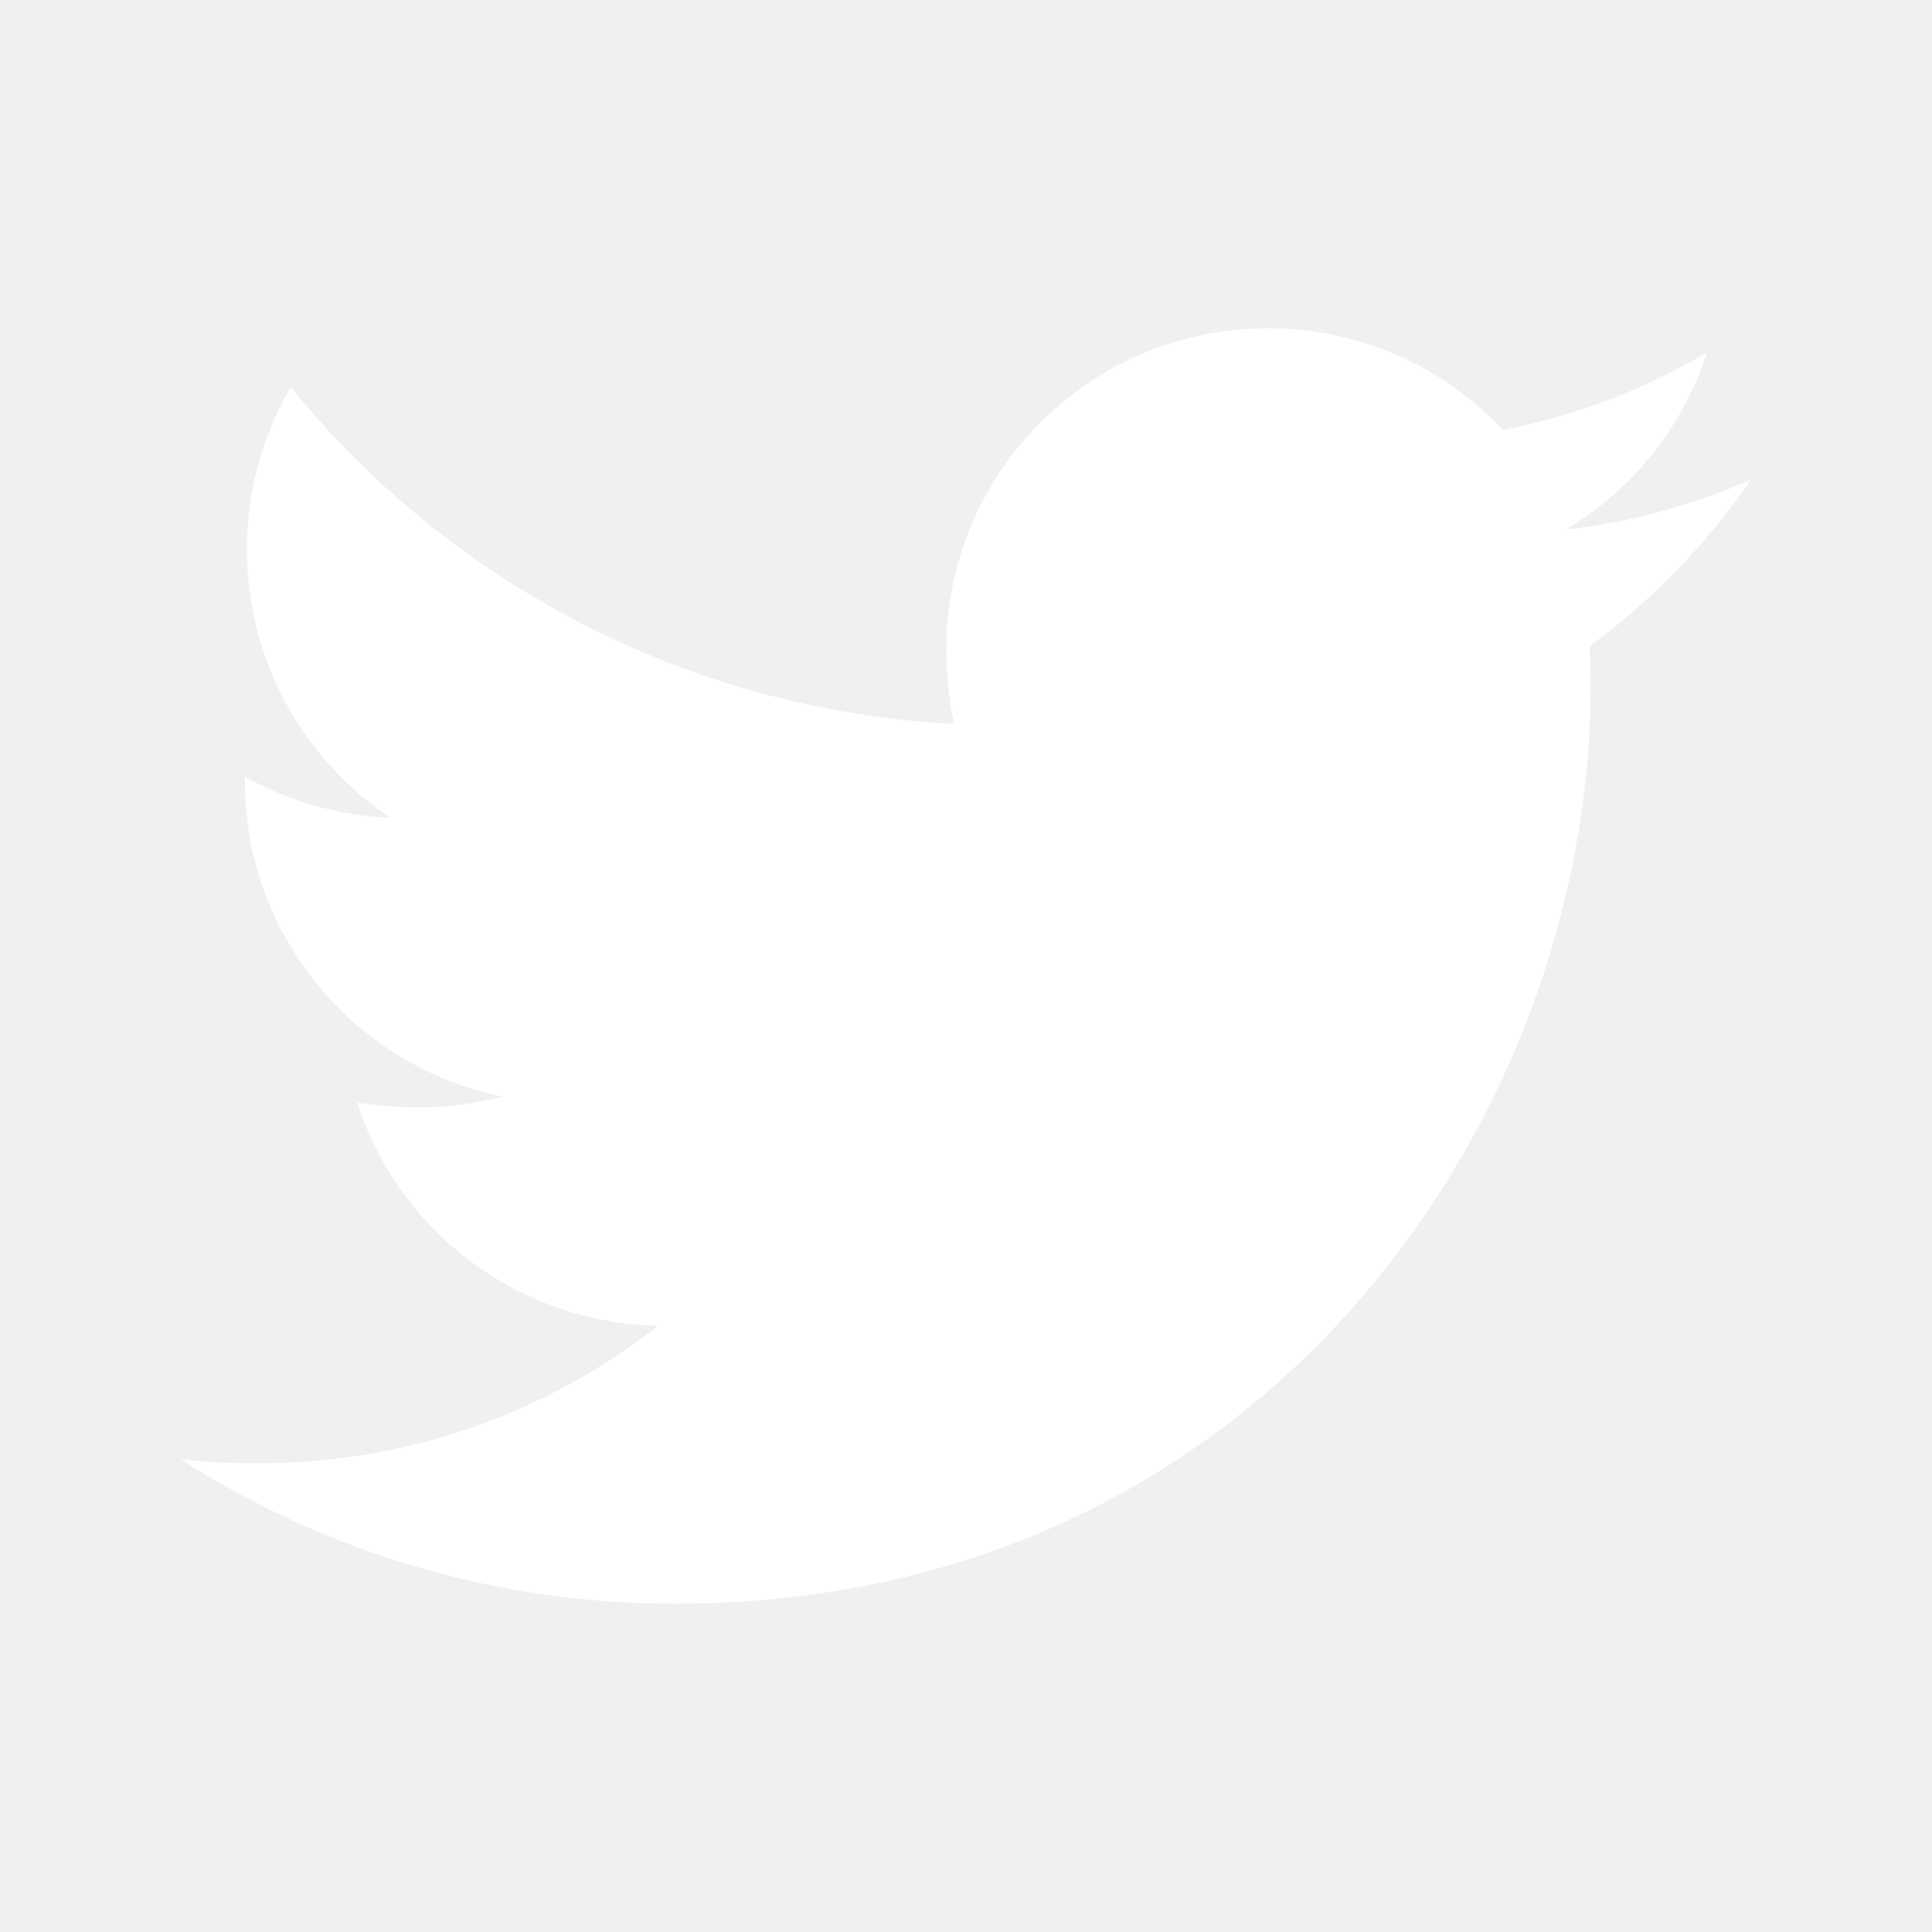
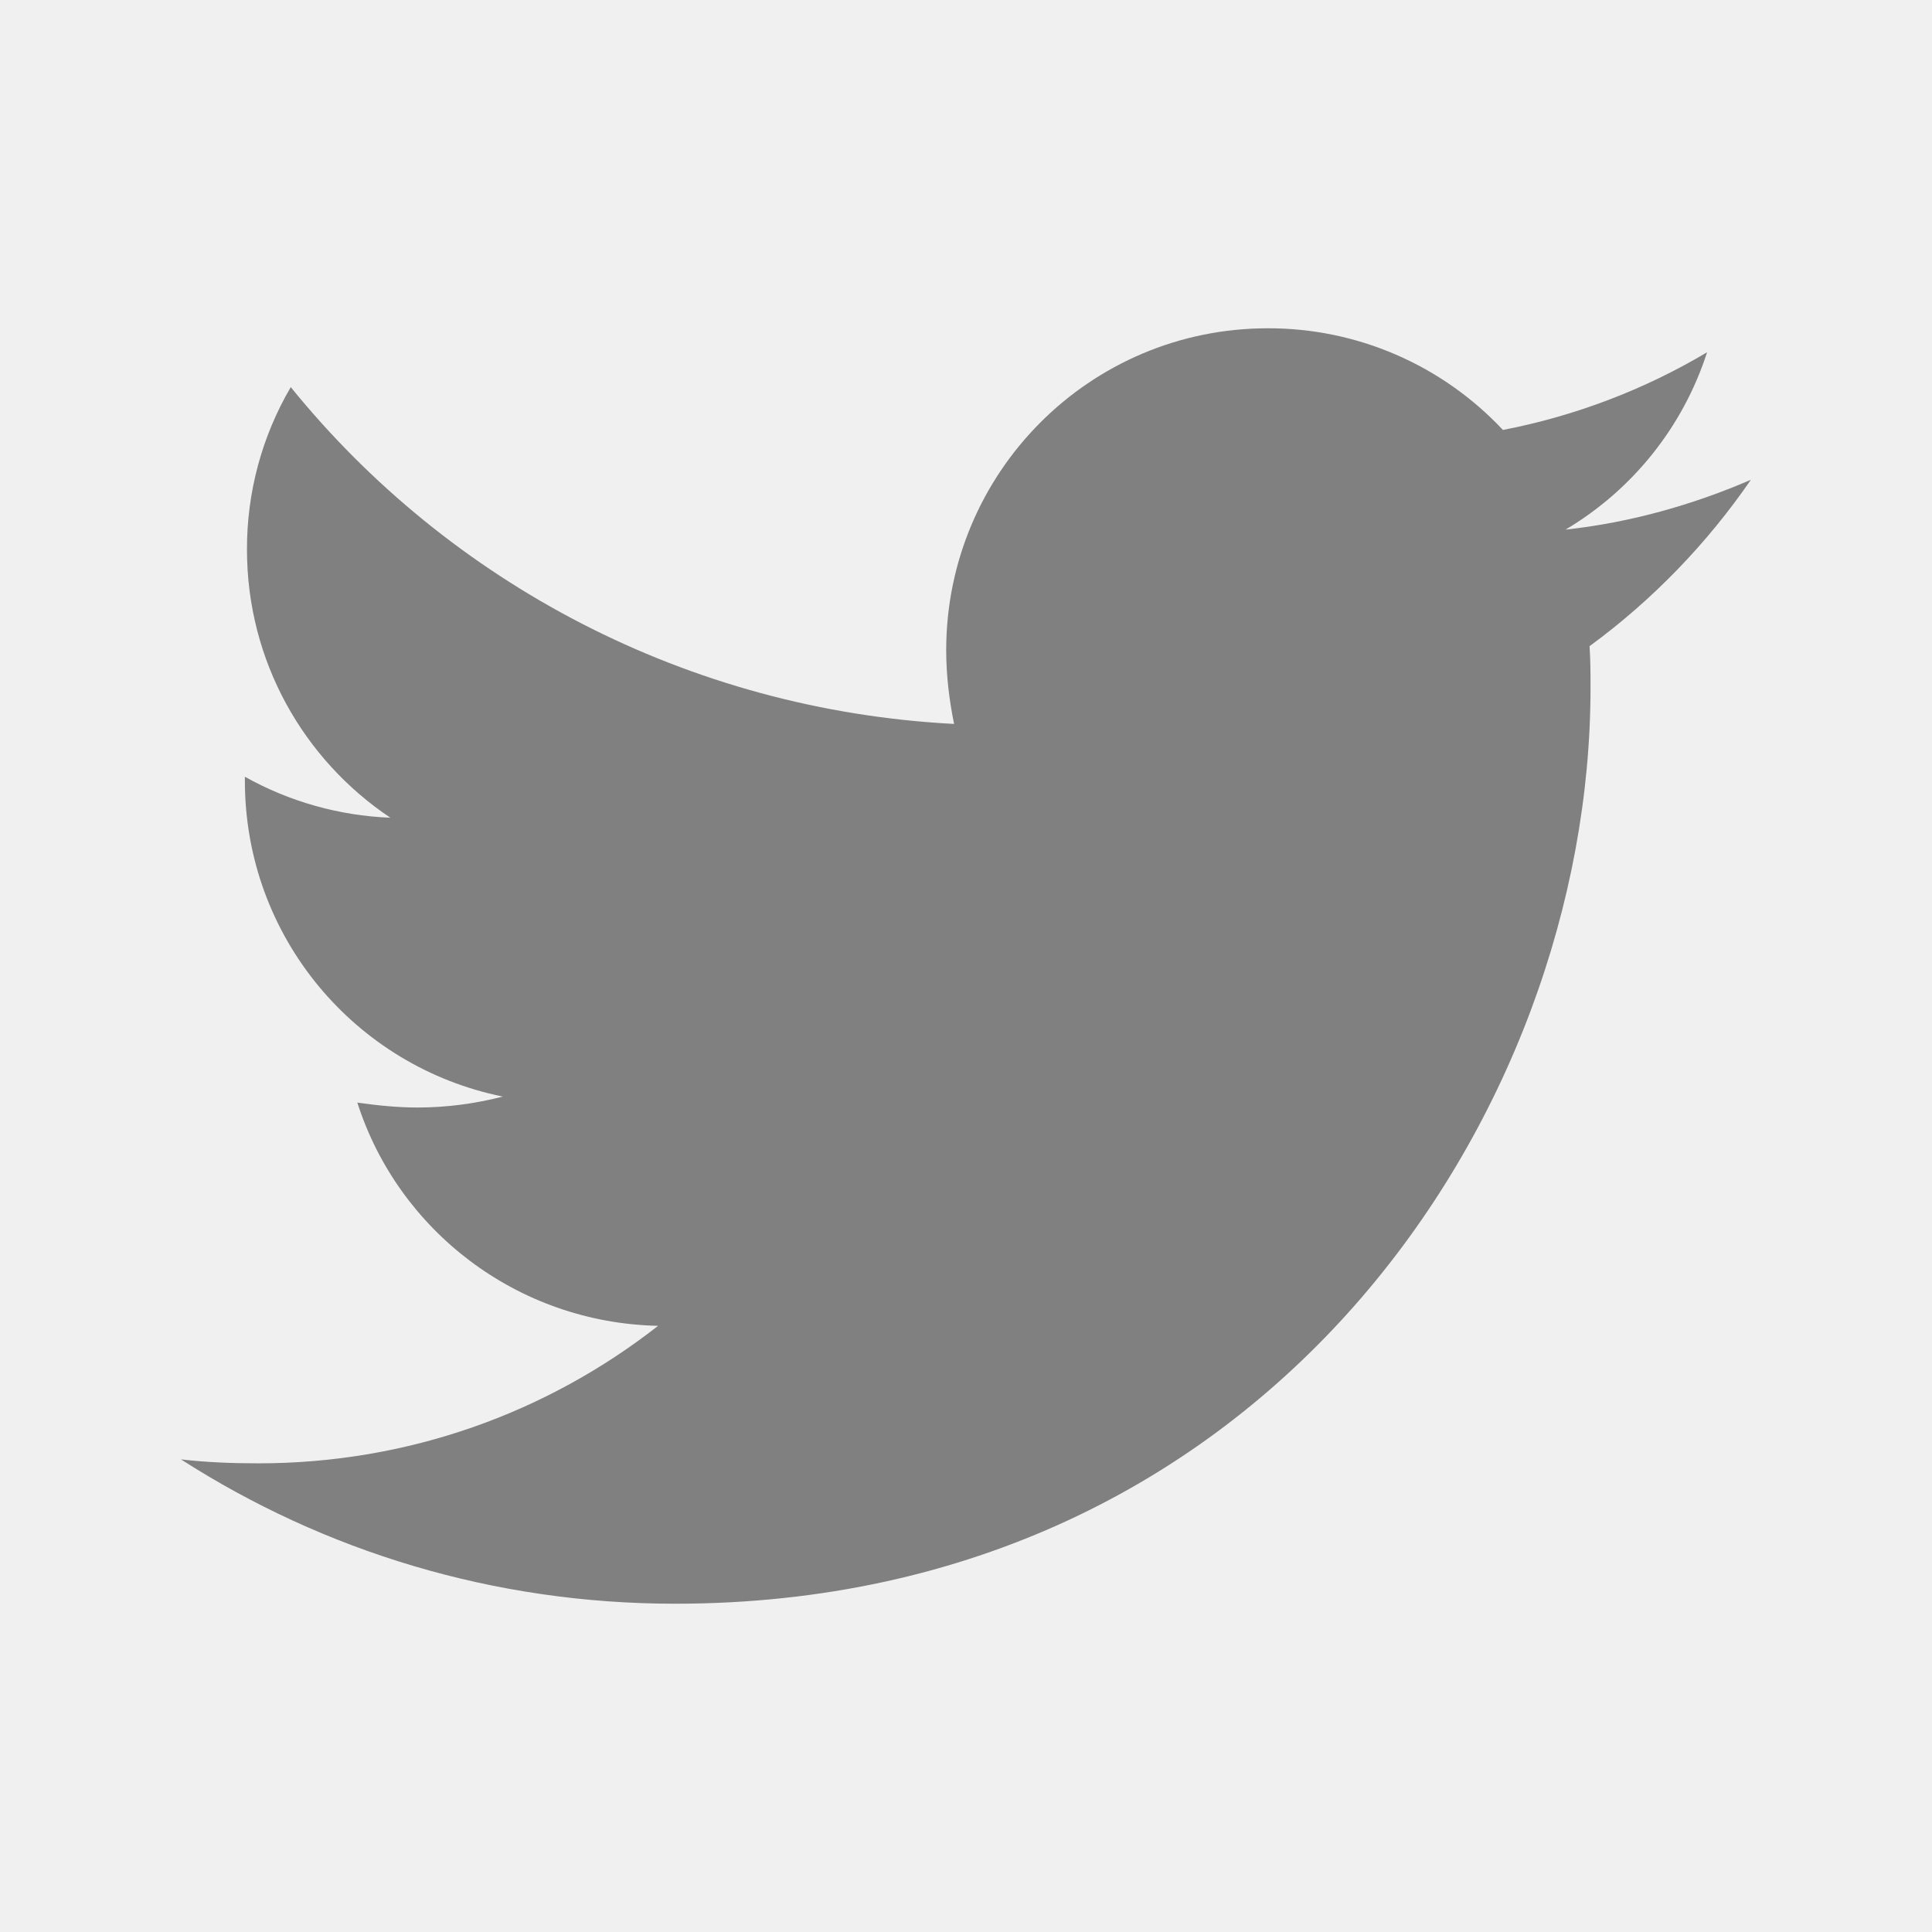
<svg xmlns="http://www.w3.org/2000/svg" width="24" height="24" viewBox="0 0 24 24" fill="none">
-   <path d="M21.75 5.96C21.033 6.27 20.252 6.492 19.448 6.579C20.283 6.083 20.908 5.3 21.206 4.376C20.423 4.842 19.565 5.168 18.67 5.341C18.296 4.942 17.844 4.623 17.342 4.406C16.839 4.188 16.297 4.077 15.75 4.078C13.535 4.078 11.754 5.873 11.754 8.077C11.754 8.386 11.791 8.695 11.852 8.993C8.536 8.82 5.578 7.235 3.612 4.809C3.253 5.421 3.066 6.118 3.068 6.827C3.068 8.215 3.773 9.438 4.849 10.158C4.215 10.133 3.596 9.959 3.042 9.649V9.698C3.042 11.641 4.416 13.252 6.246 13.622C5.902 13.711 5.549 13.757 5.194 13.758C4.934 13.758 4.688 13.732 4.439 13.697C4.945 15.281 6.42 16.432 8.175 16.47C6.802 17.545 5.081 18.178 3.213 18.178C2.878 18.178 2.569 18.166 2.248 18.129C4.02 19.266 6.122 19.922 8.386 19.922C15.736 19.922 19.758 13.833 19.758 8.548C19.758 8.374 19.758 8.201 19.746 8.027C20.524 7.458 21.206 6.752 21.75 5.96Z" fill="#FFFFFF" />
+   <path d="M21.75 5.96C21.033 6.27 20.252 6.492 19.448 6.579C20.283 6.083 20.908 5.3 21.206 4.376C20.423 4.842 19.565 5.168 18.67 5.341C18.296 4.942 17.844 4.623 17.342 4.406C16.839 4.188 16.297 4.077 15.75 4.078C13.535 4.078 11.754 5.873 11.754 8.077C11.754 8.386 11.791 8.695 11.852 8.993C8.536 8.82 5.578 7.235 3.612 4.809C3.253 5.421 3.066 6.118 3.068 6.827C3.068 8.215 3.773 9.438 4.849 10.158C4.215 10.133 3.596 9.959 3.042 9.649V9.698C3.042 11.641 4.416 13.252 6.246 13.622C5.902 13.711 5.549 13.757 5.194 13.758C4.934 13.758 4.688 13.732 4.439 13.697C4.945 15.281 6.42 16.432 8.175 16.47C6.802 17.545 5.081 18.178 3.213 18.178C2.878 18.178 2.569 18.166 2.248 18.129C4.02 19.266 6.122 19.922 8.386 19.922C15.736 19.922 19.758 13.833 19.758 8.548C19.758 8.374 19.758 8.201 19.746 8.027C20.524 7.458 21.206 6.752 21.75 5.96Z" fill="gray" />
</svg>
